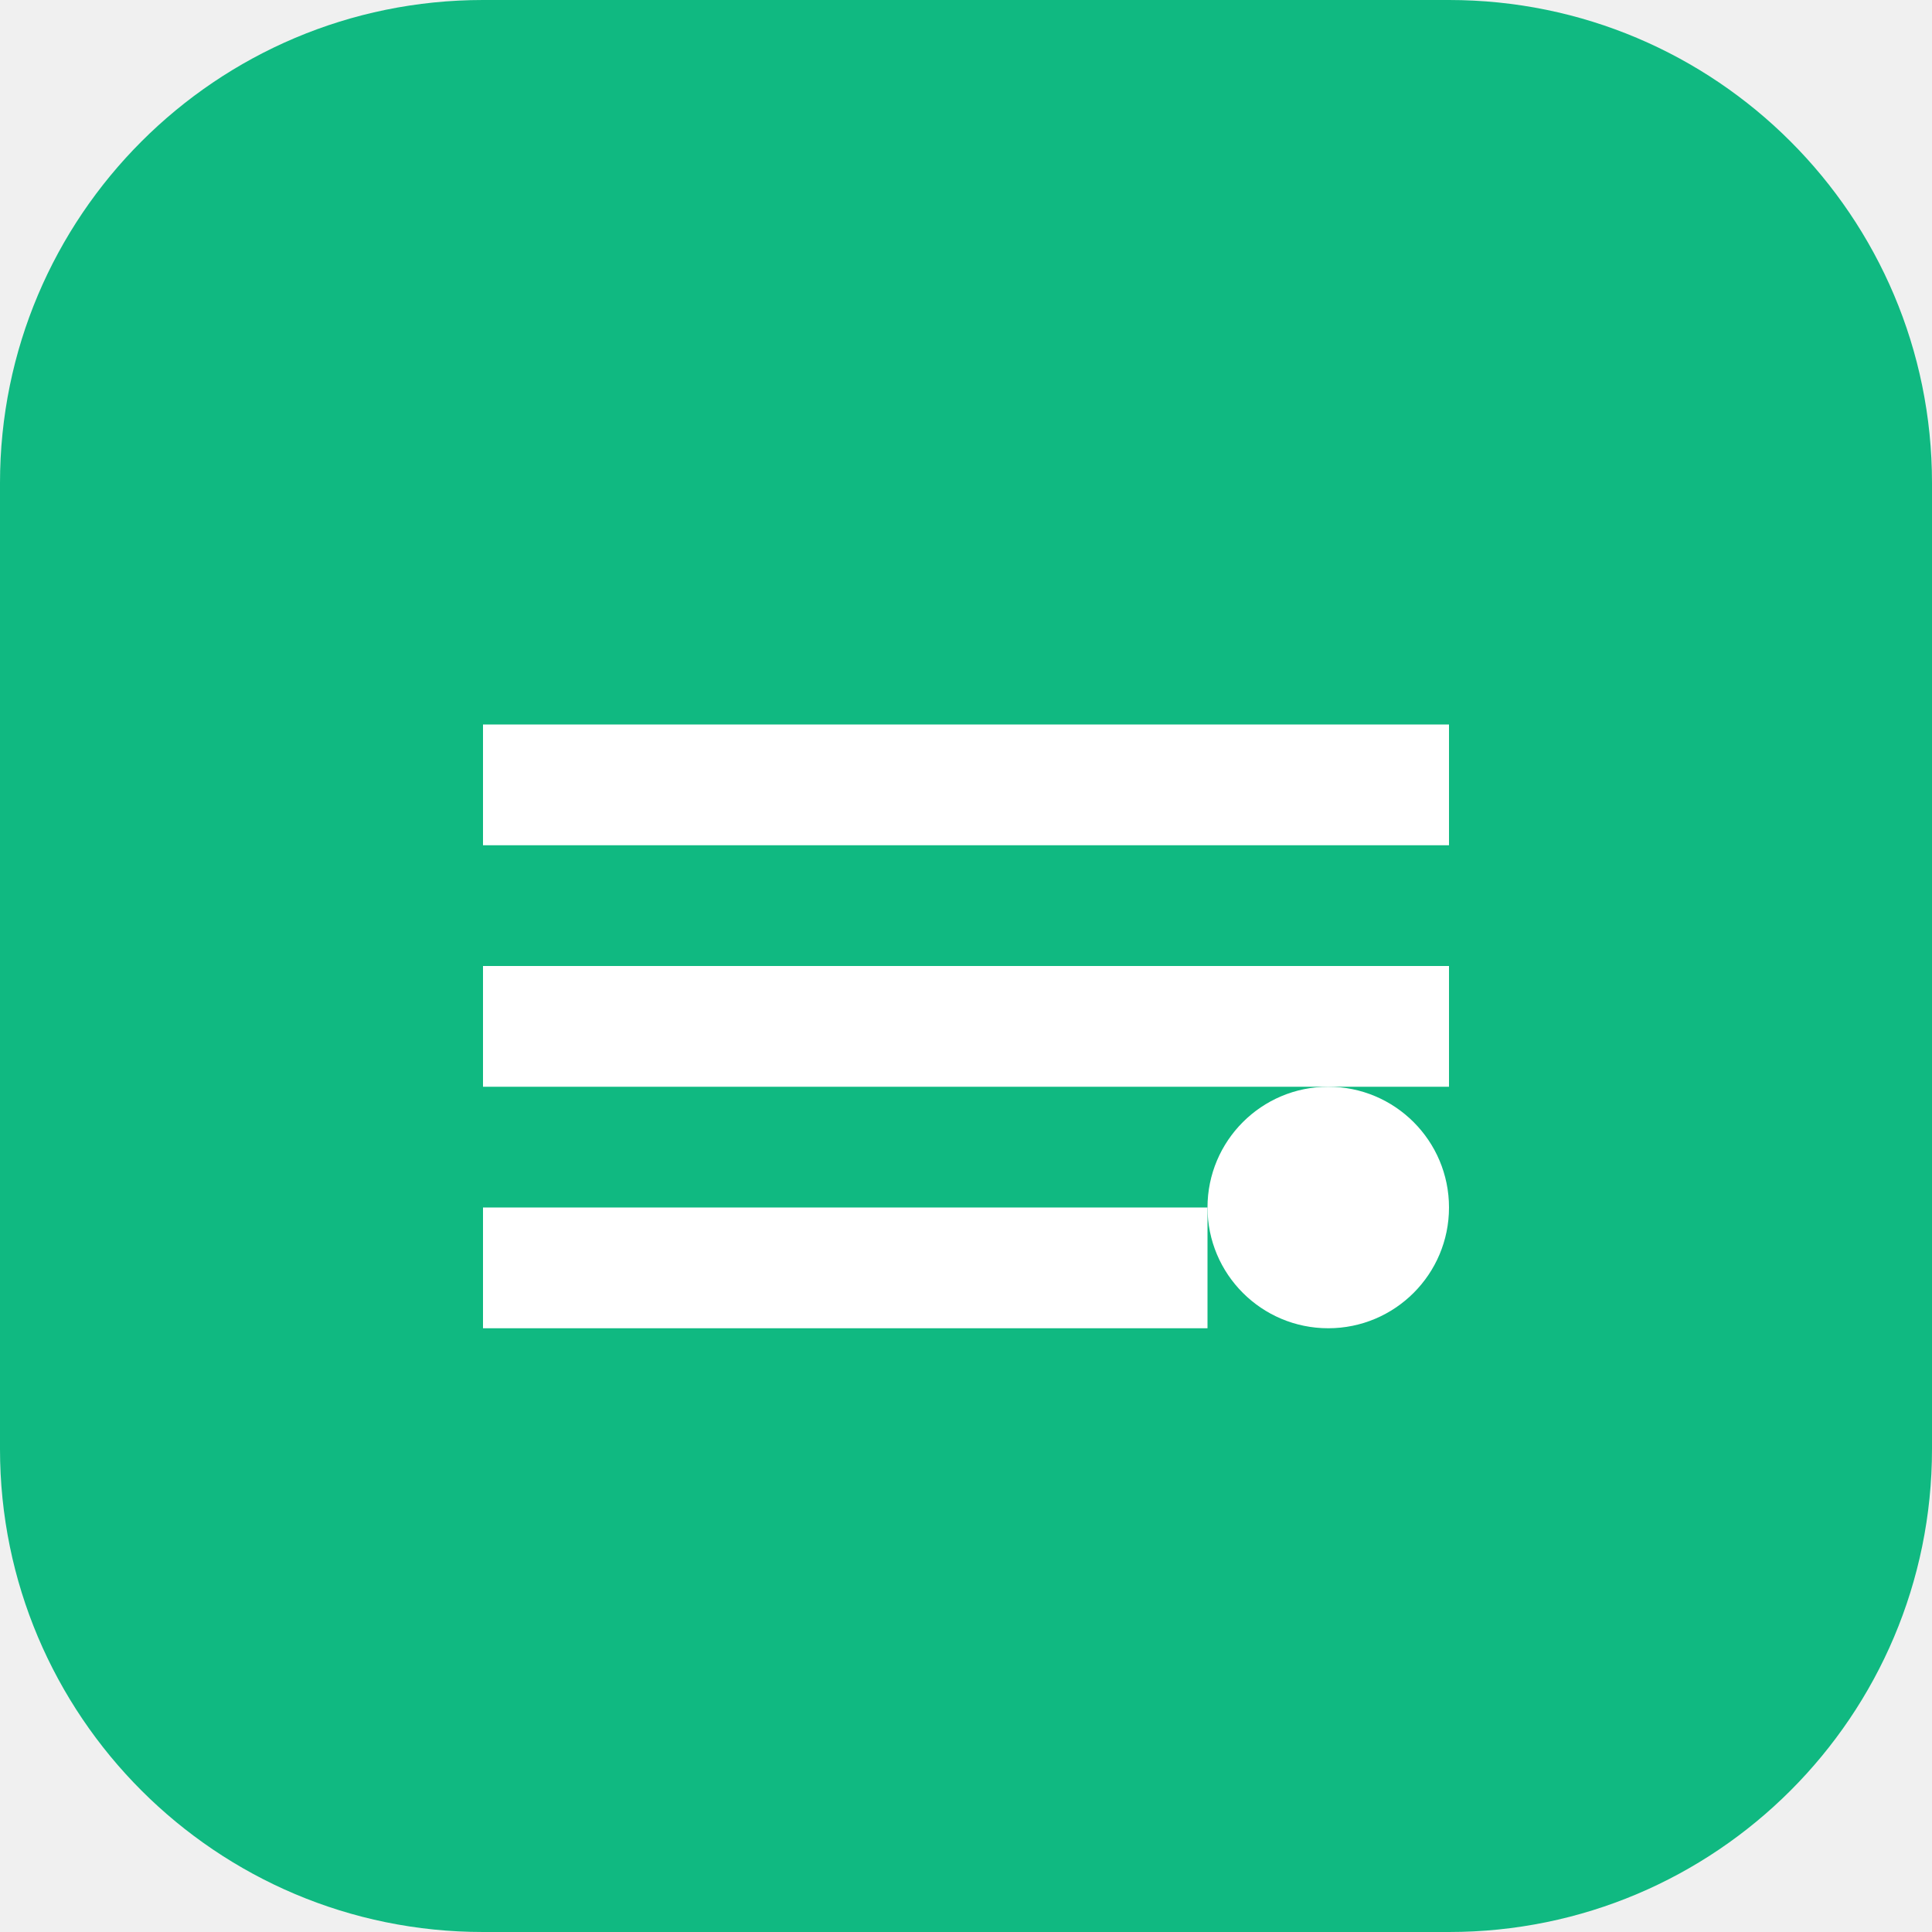
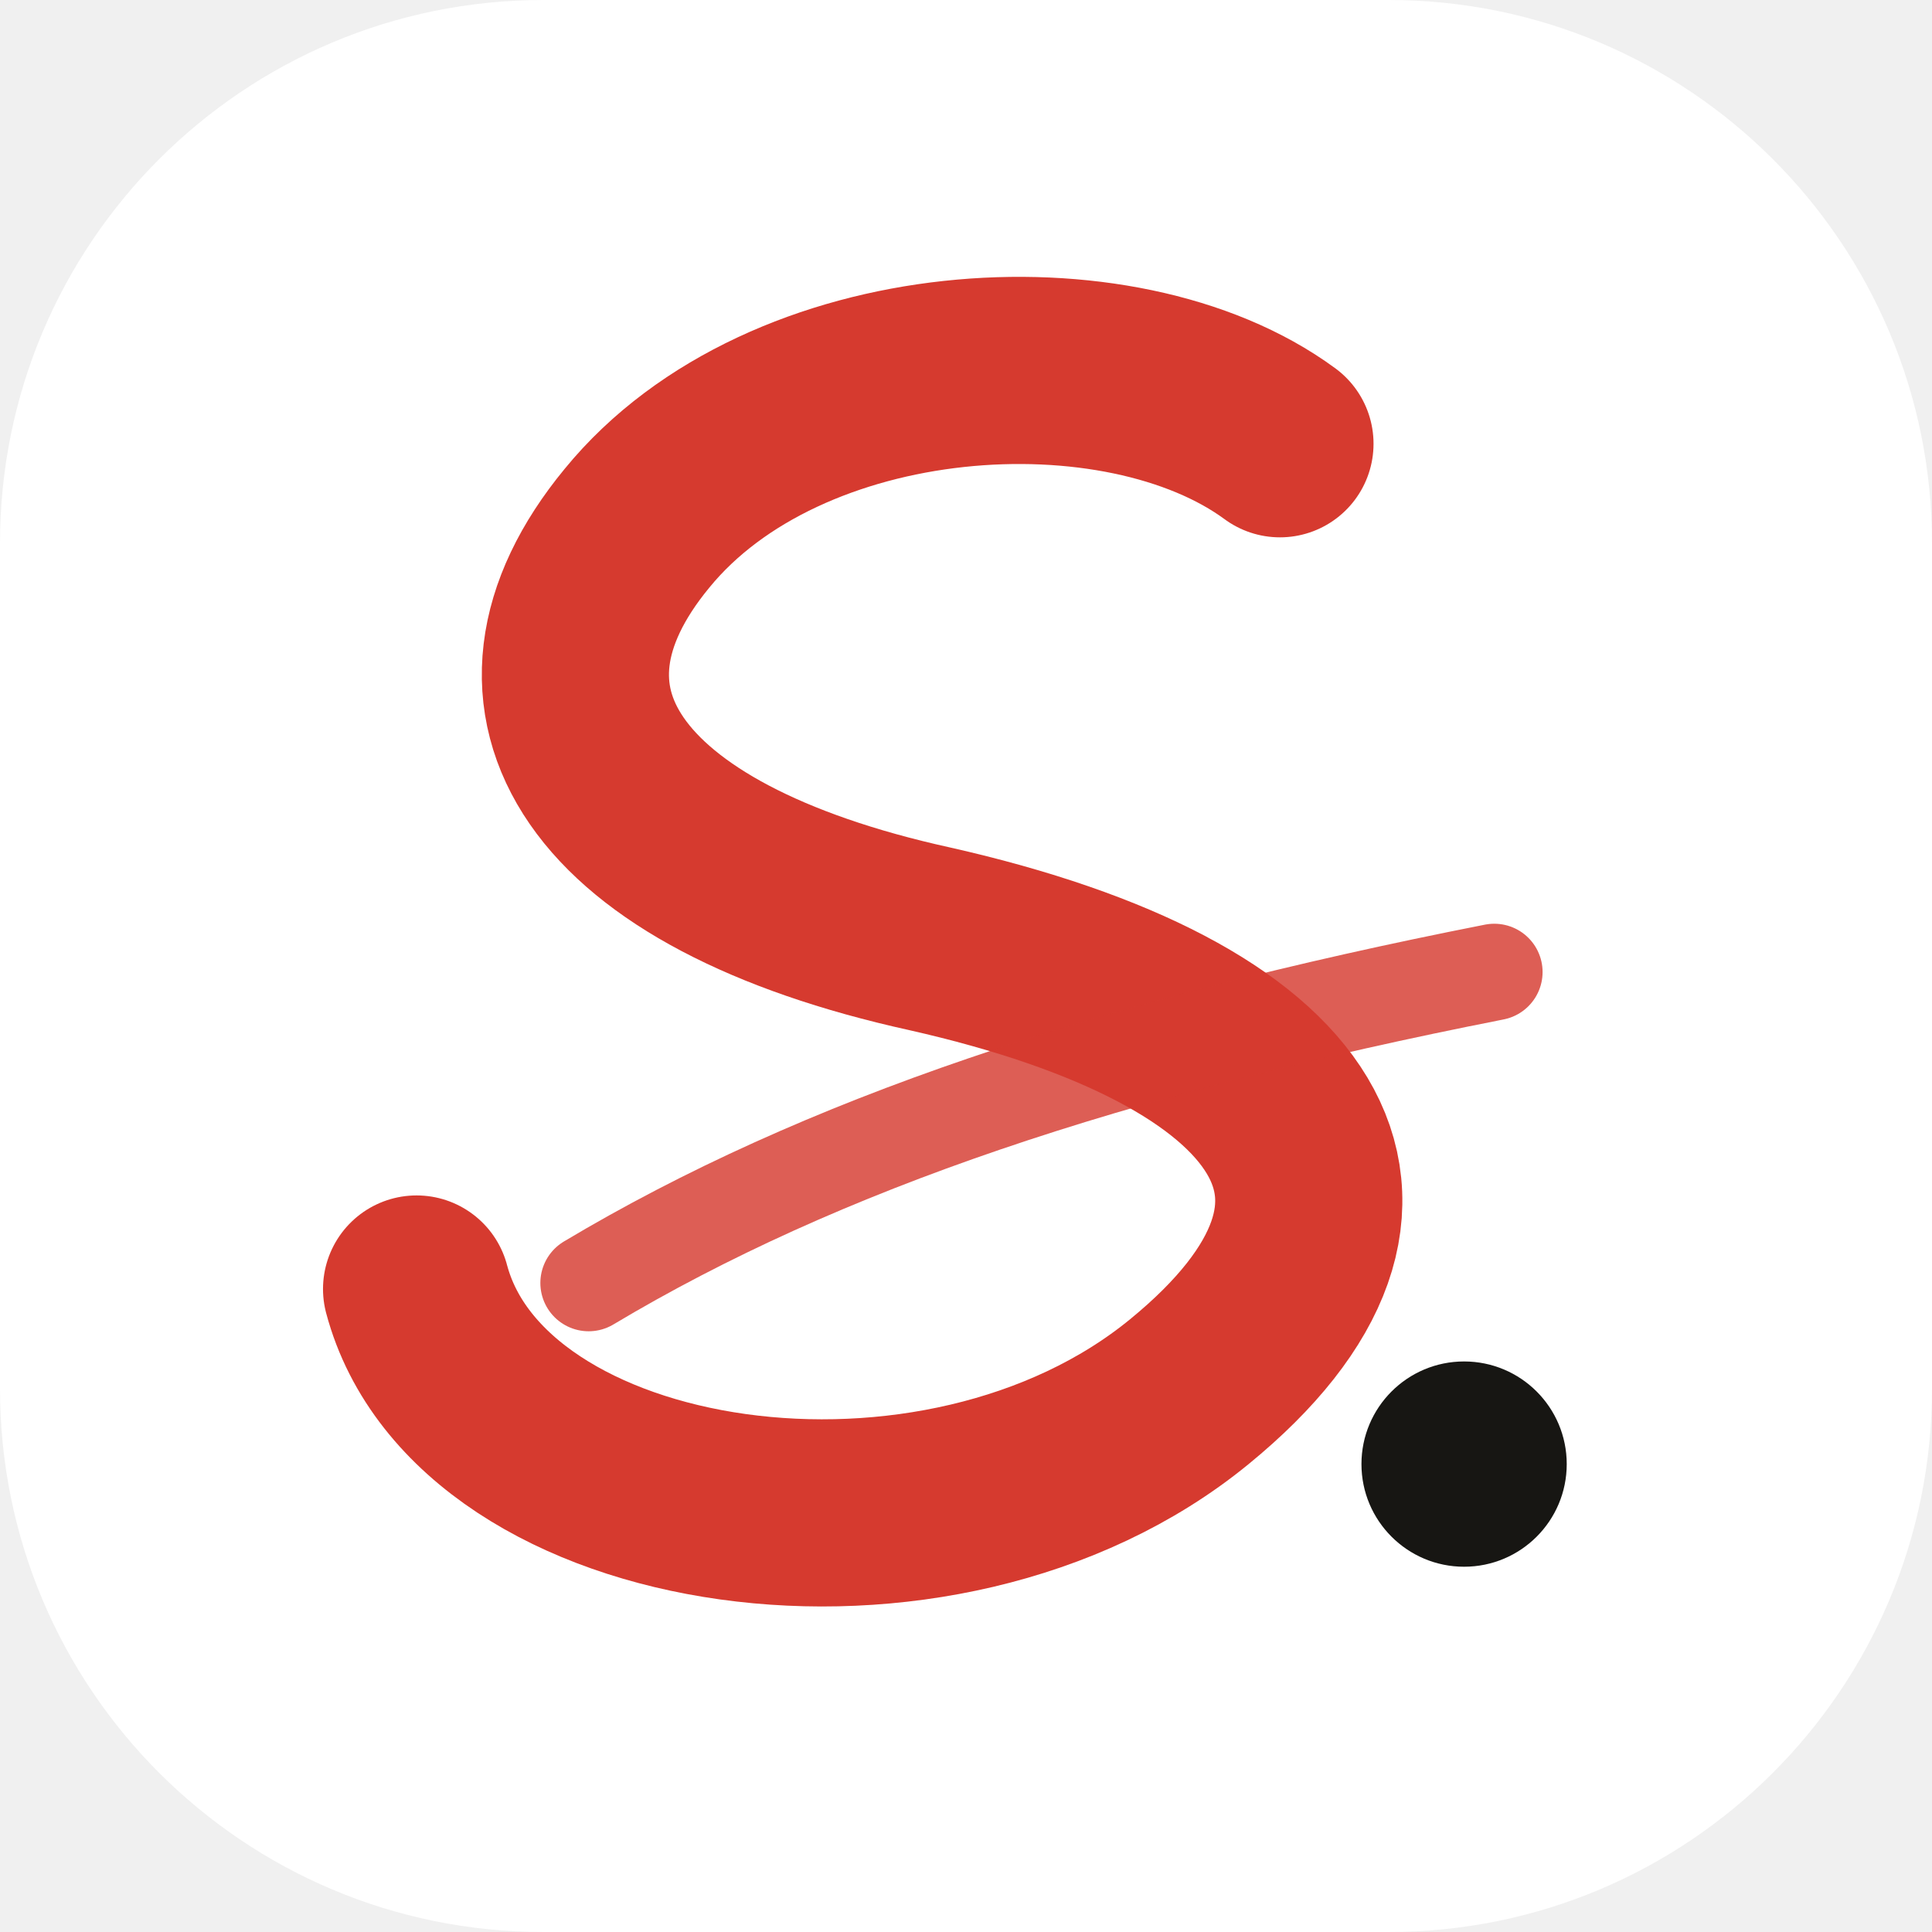
- <svg xmlns="http://www.w3.org/2000/svg" width="32" height="32" viewBox="0 0 32 32" fill="none">
-   <rect width="32" height="32" rx="8" fill="#10b981" />
-   <path d="M8 12h16v2H8v-2zm0 4h16v2H8v-2zm0 4h12v2H8v-2z" fill="white" />
-   <circle cx="22" cy="20" r="2" fill="white" />
+ <svg xmlns="http://www.w3.org/2000/svg" width="64" height="64" viewBox="0 0 64 64" fill="none">
+   <rect width="64" height="64" rx="18" fill="#ffffff" />
+   <path d="M42.4 14.7C37.1 10.8 26 11.5 21.1 17.5C16.4 23.2 19.9 28.7 30.8 31.1C43.2 33.9 47.1 39.8 39.4 46.1C31.1 52.9 15.9 50.6 13.8 42.7" stroke="#d63a2f" stroke-width="6.2" stroke-linecap="round" />
+   <path d="M19.5 42.5C27.2 37.9 36.8 34.7 49.5 32.2" stroke="#d63a2f" stroke-width="3.2" stroke-linecap="round" opacity=".82" />
+   <circle cx="48.5" cy="48.5" r="3.4" fill="#171613" />
</svg>
